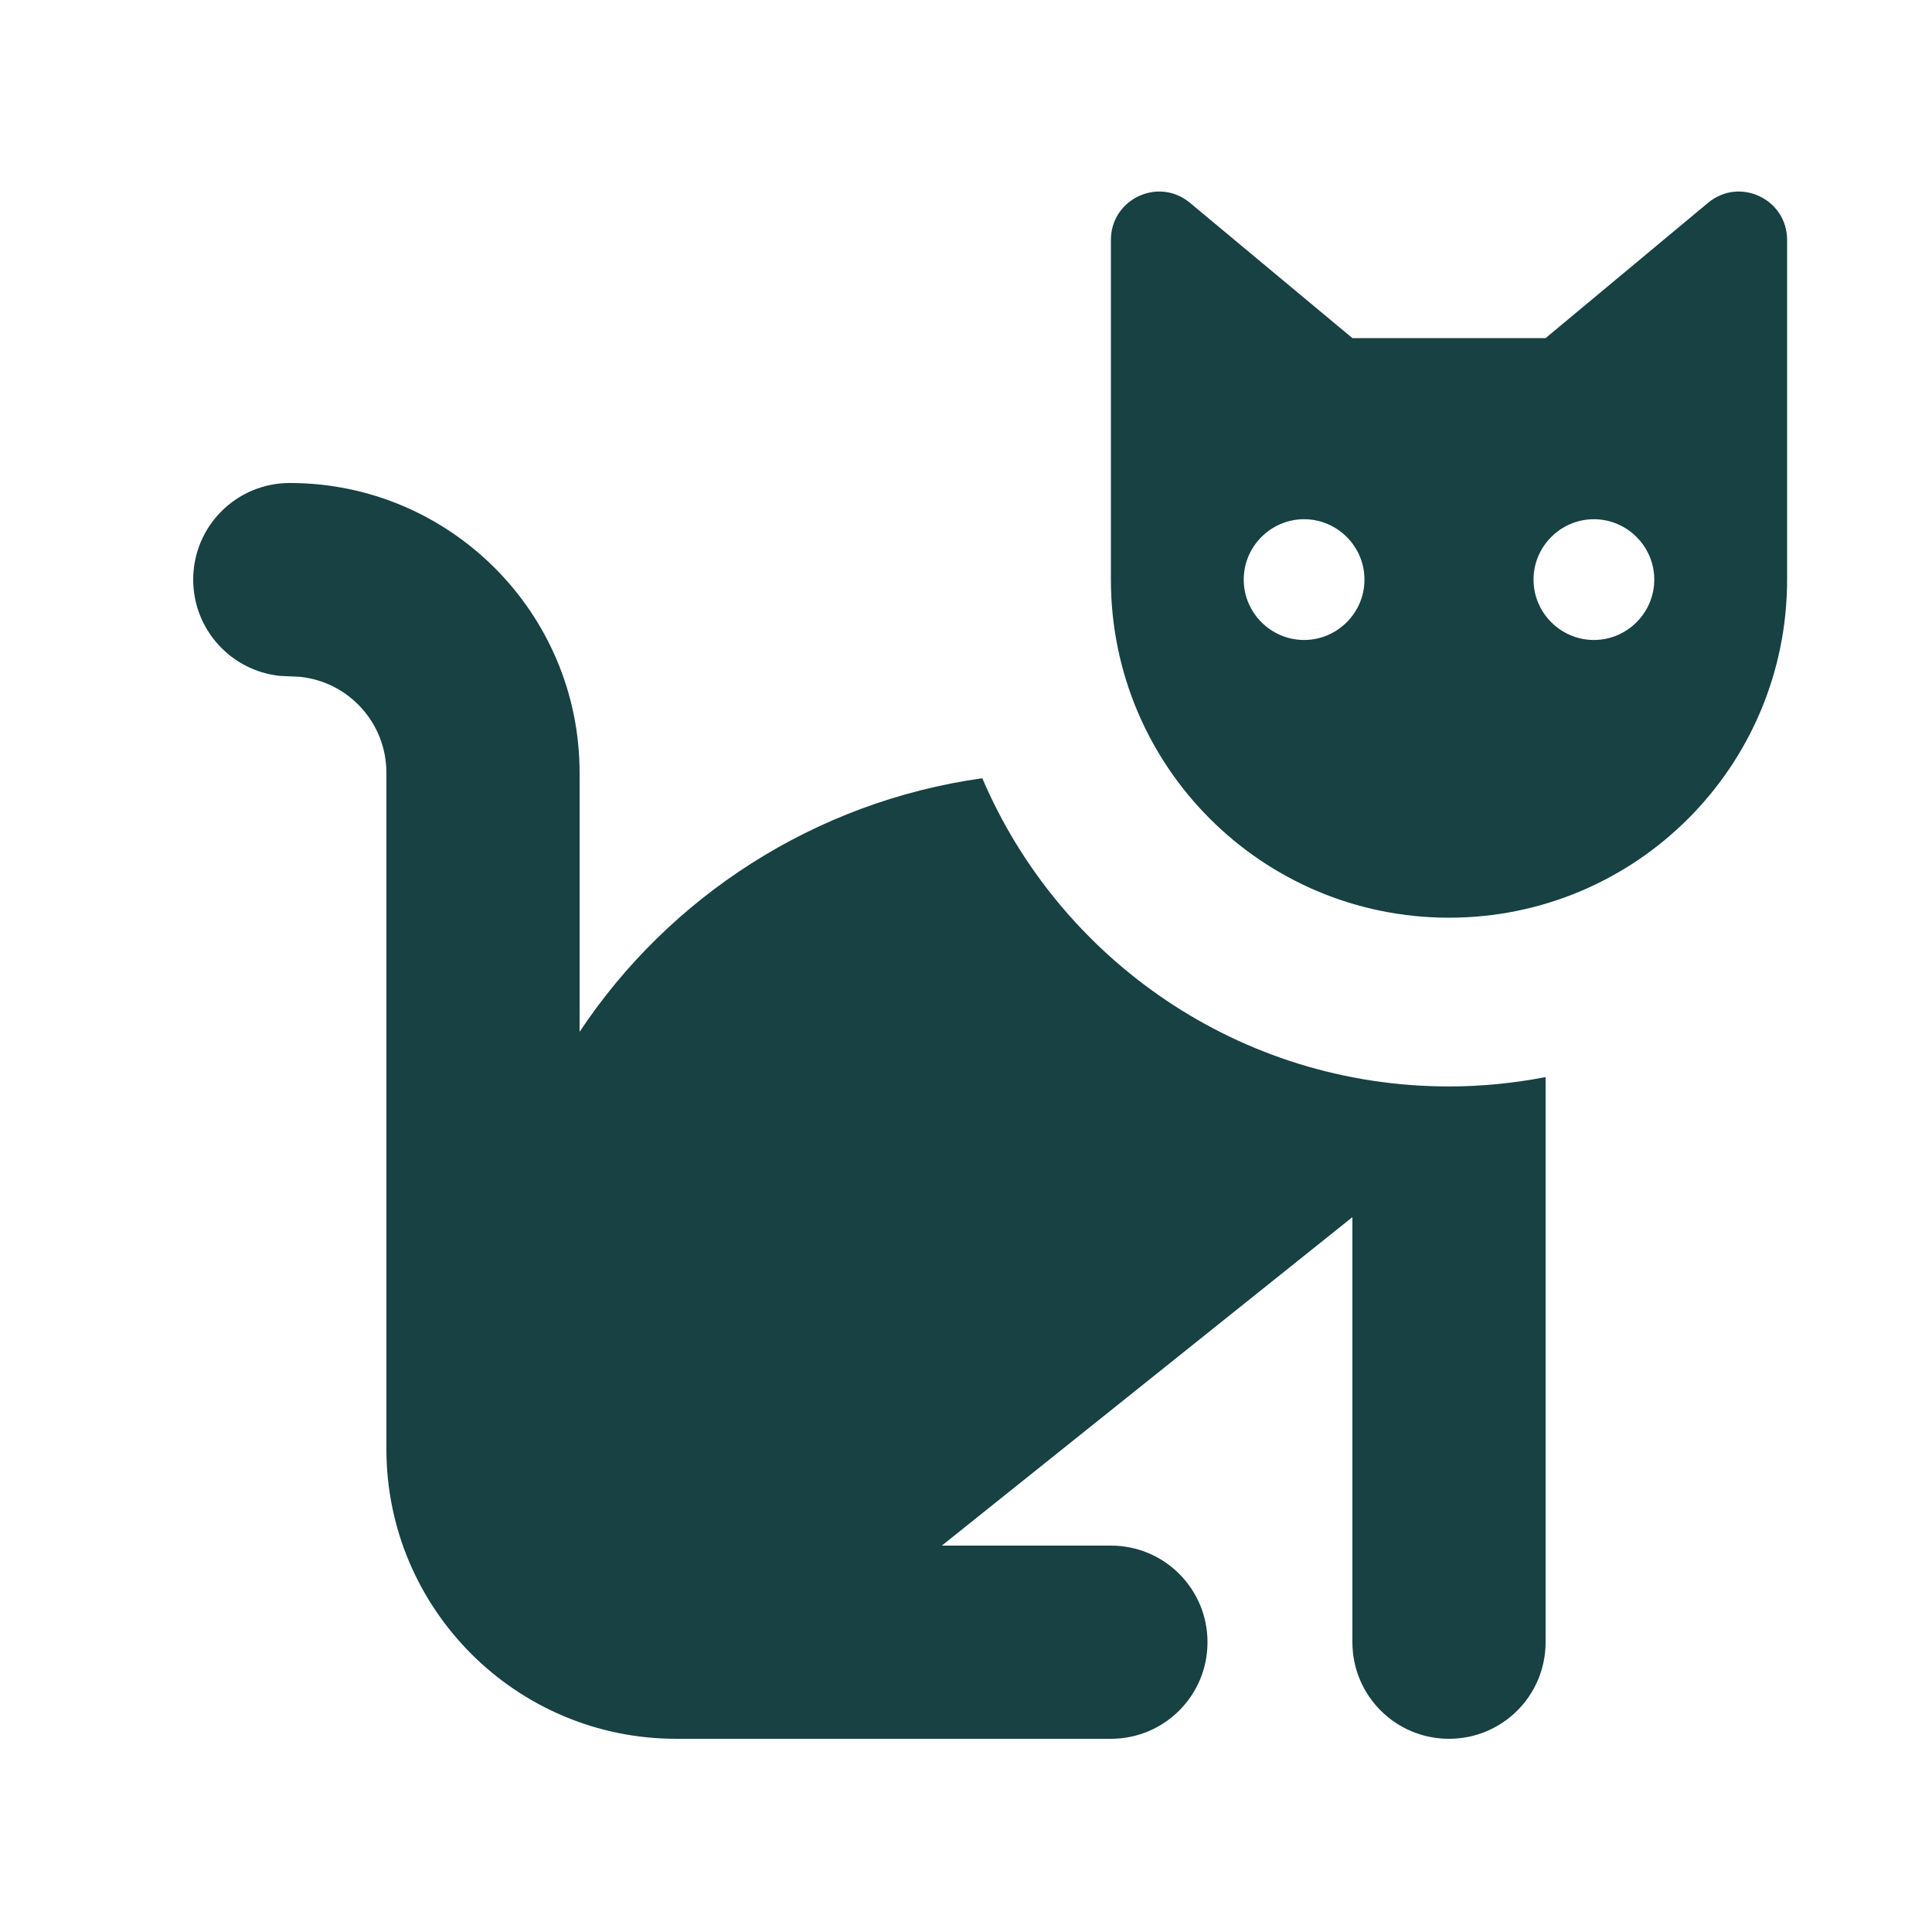
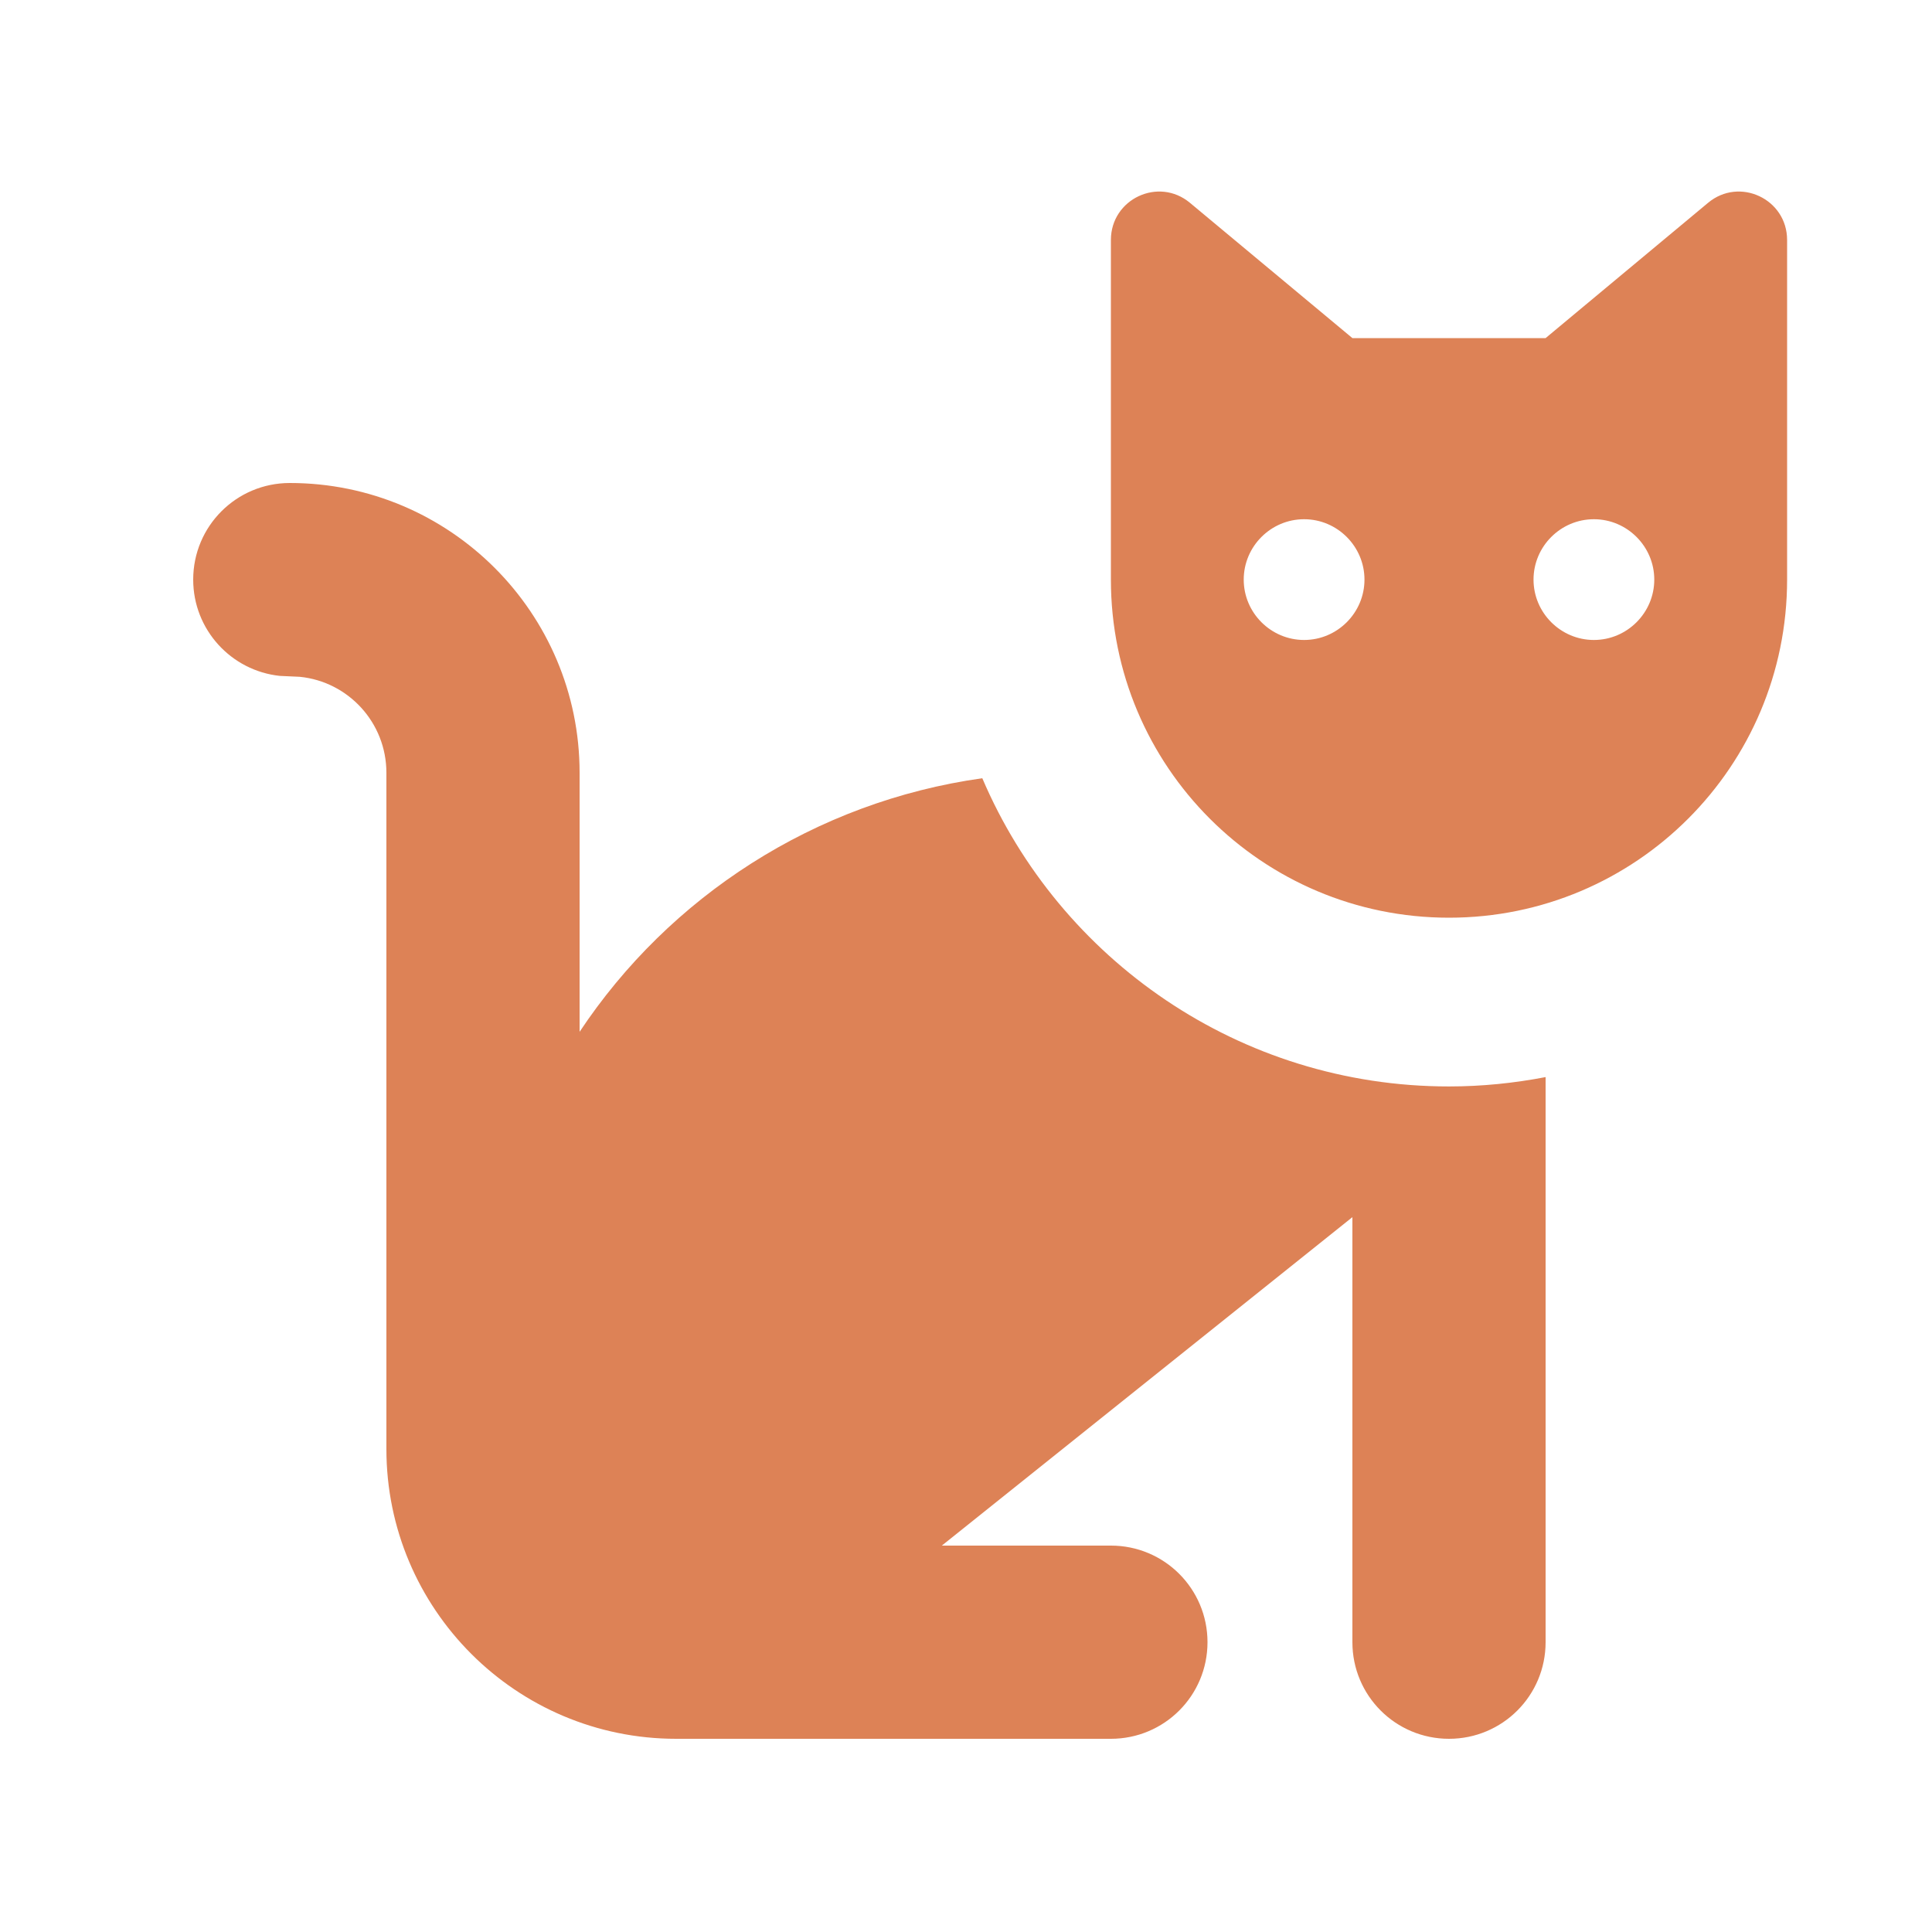
<svg xmlns="http://www.w3.org/2000/svg" viewBox="0 0 640 640">
-   <path d="M96 160C149 160 192 203 192 256L192 341.8C221.7 297.1 269.8 265.6 325.4 257.8C351 317.8 410.6 359.9 480 359.9C490.9 359.9 501.6 358.8 512 356.8L512 544C512 561.7 497.7 576 480 576C462.3 576 448 561.7 448 544L448 403.2L312 512L368 512C385.7 512 400 526.3 400 544C400 561.7 385.7 576 368 576L224 576C171 576 128 533 128 480L128 256C128 239.4 115.4 225.8 99.3 224.2L92.7 223.9C76.6 222.2 64 208.6 64 192C64 174.3 78.3 160 96 160zM565.8 67.2C576.2 58.5 592 65.9 592 79.5L592 192C592 253.9 541.9 304 480 304C418.1 304 368 253.9 368 192L368 79.5C368 65.9 383.8 58.5 394.2 67.2L448 112L512 112L565.8 67.2zM432 172C421 172 412 181 412 192C412 203 421 212 432 212C443 212 452 203 452 192C452 181 443 172 432 172zM528 172C517 172 508 181 508 192C508 203 517 212 528 212C539 212 548 203 548 192C548 181 539 172 528 172z" fill="#174143" />
+   <path d="M96 160C149 160 192 203 192 256L192 341.8C221.7 297.1 269.8 265.6 325.4 257.8C351 317.8 410.6 359.9 480 359.9C490.9 359.9 501.6 358.8 512 356.8L512 544C512 561.7 497.7 576 480 576C462.3 576 448 561.7 448 544L448 403.2L312 512L368 512C385.7 512 400 526.3 400 544C400 561.7 385.7 576 368 576L224 576C171 576 128 533 128 480L128 256C128 239.4 115.4 225.8 99.3 224.2L92.7 223.9C76.6 222.2 64 208.6 64 192C64 174.3 78.3 160 96 160zM565.8 67.2C576.2 58.5 592 65.9 592 79.5L592 192C592 253.9 541.9 304 480 304C418.1 304 368 253.9 368 192L368 79.5C368 65.9 383.8 58.5 394.2 67.2L448 112L512 112L565.8 67.2zM432 172C421 172 412 181 412 192C412 203 421 212 432 212C443 212 452 203 452 192C452 181 443 172 432 172zM528 172C517 172 508 181 508 192C508 203 517 212 528 212C539 212 548 203 548 192C548 181 539 172 528 172z" fill="#DD8256" />
</svg>
